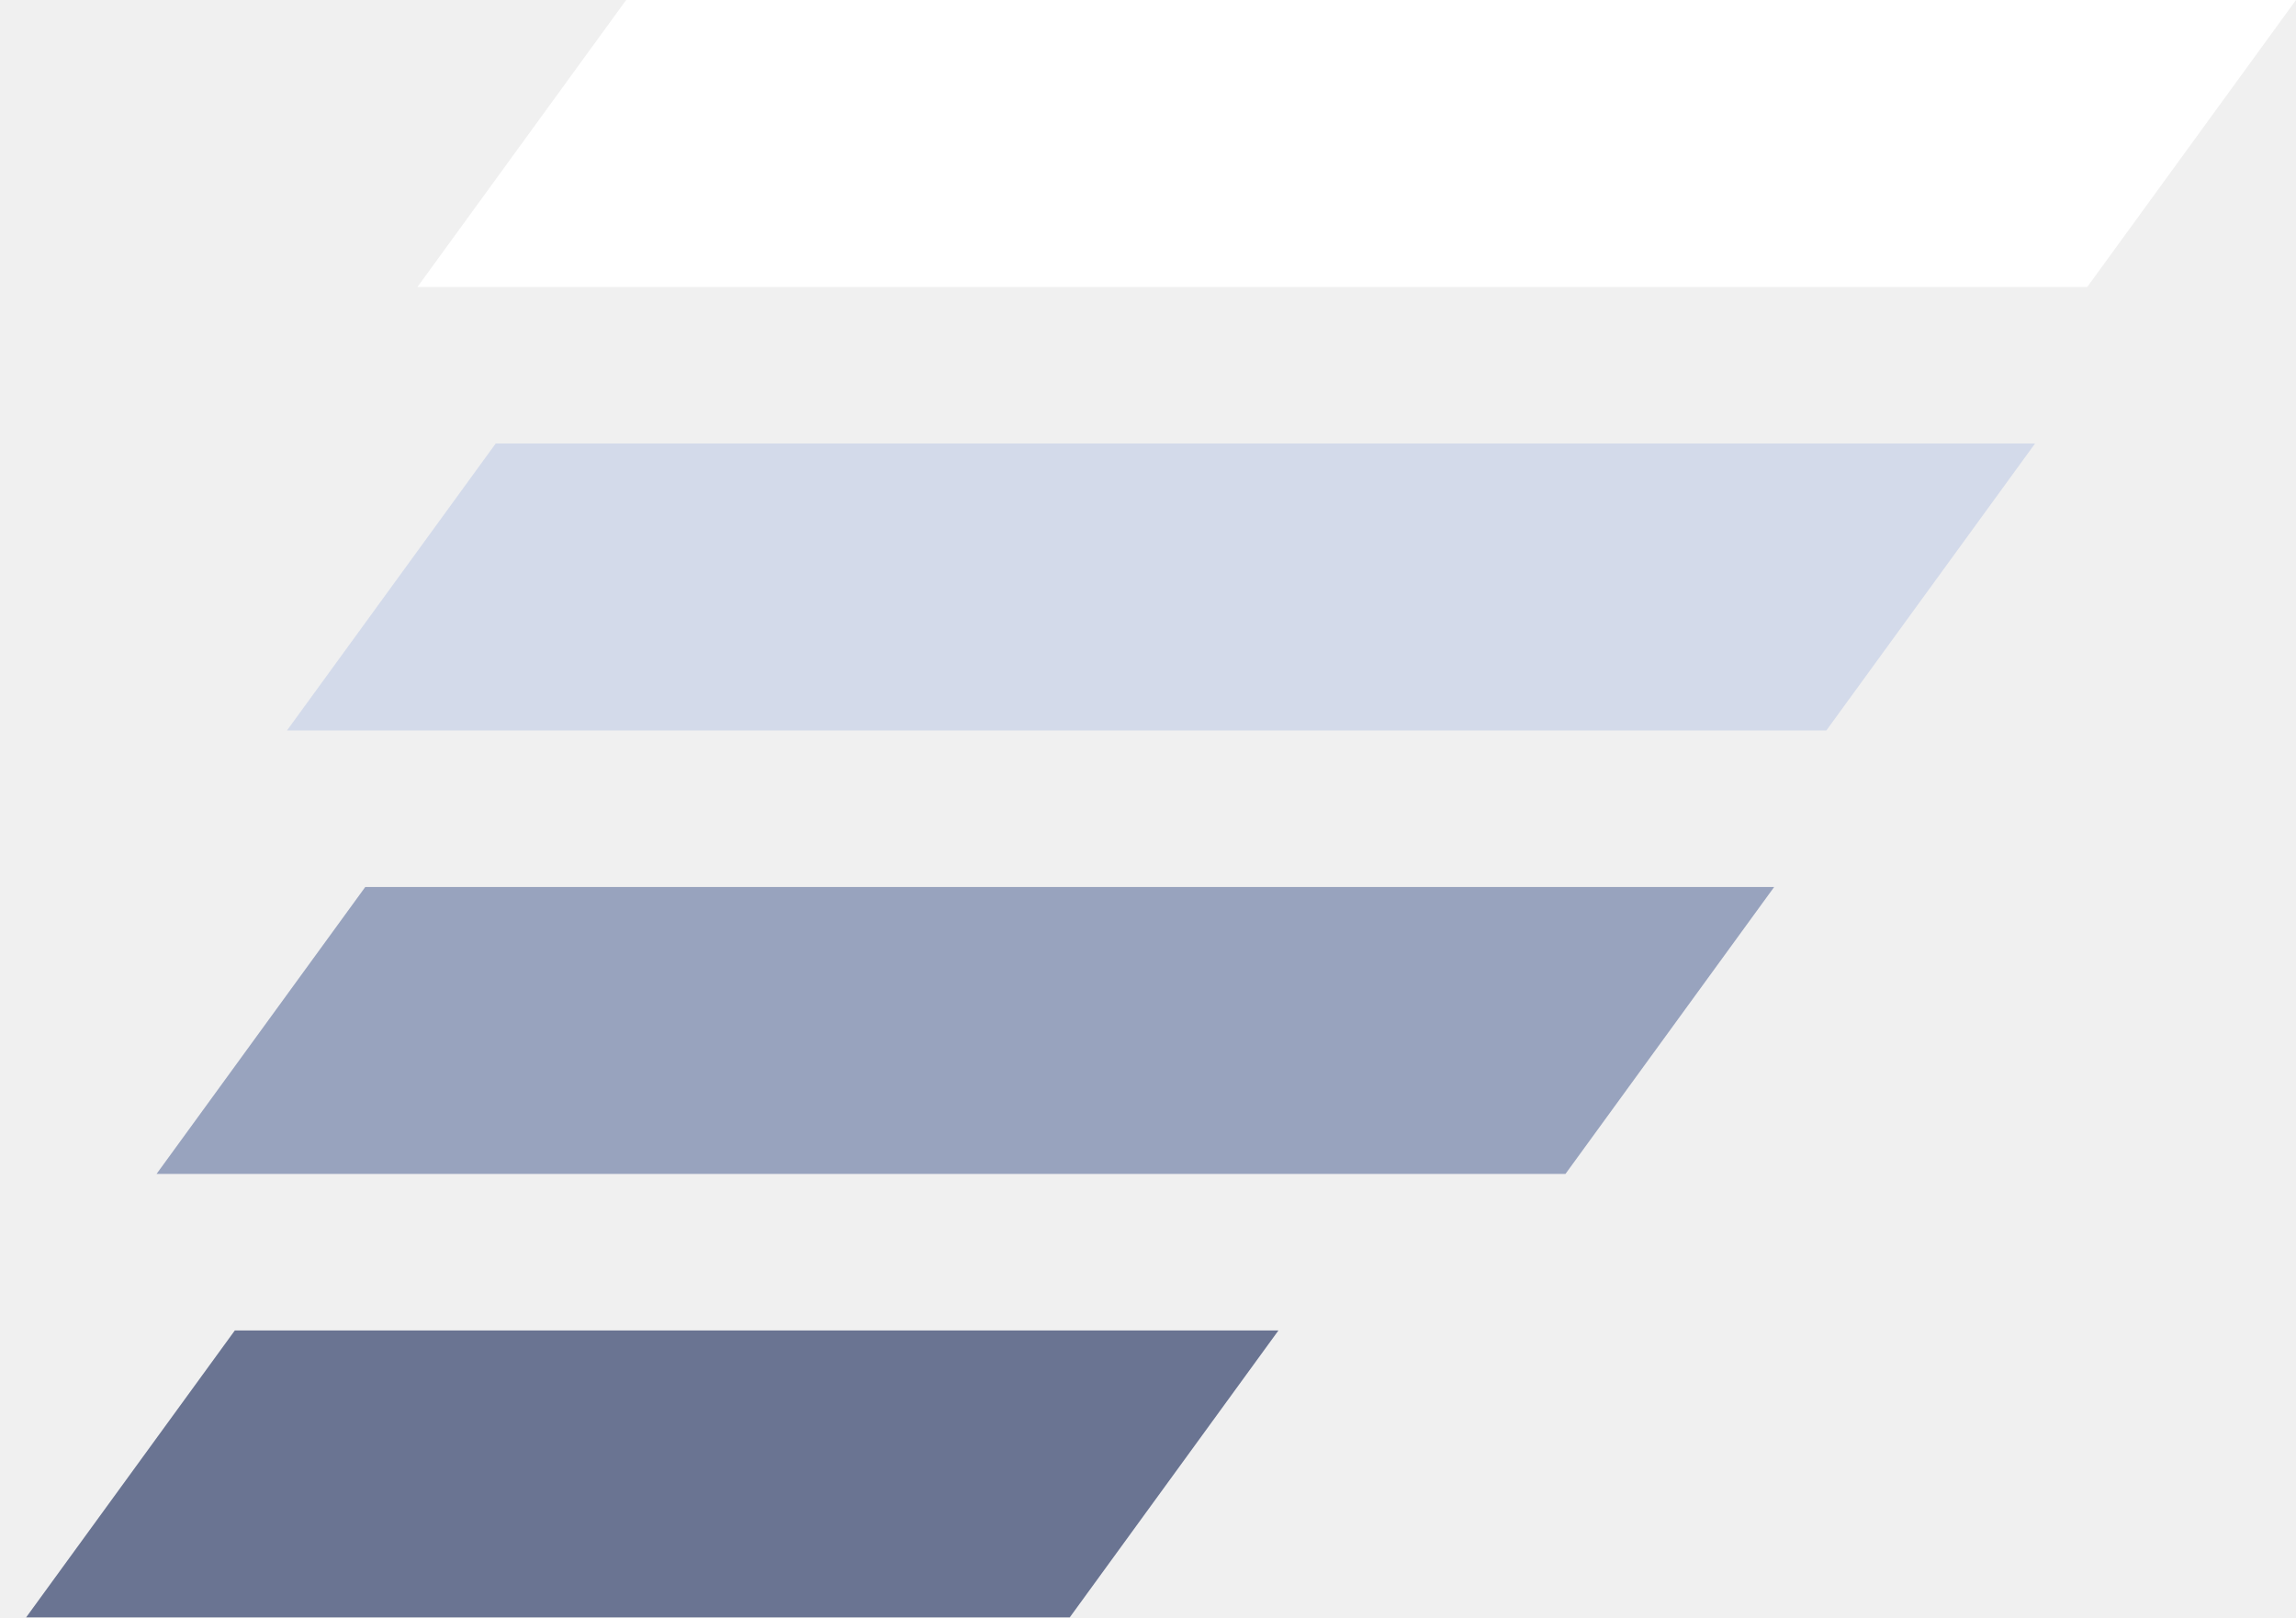
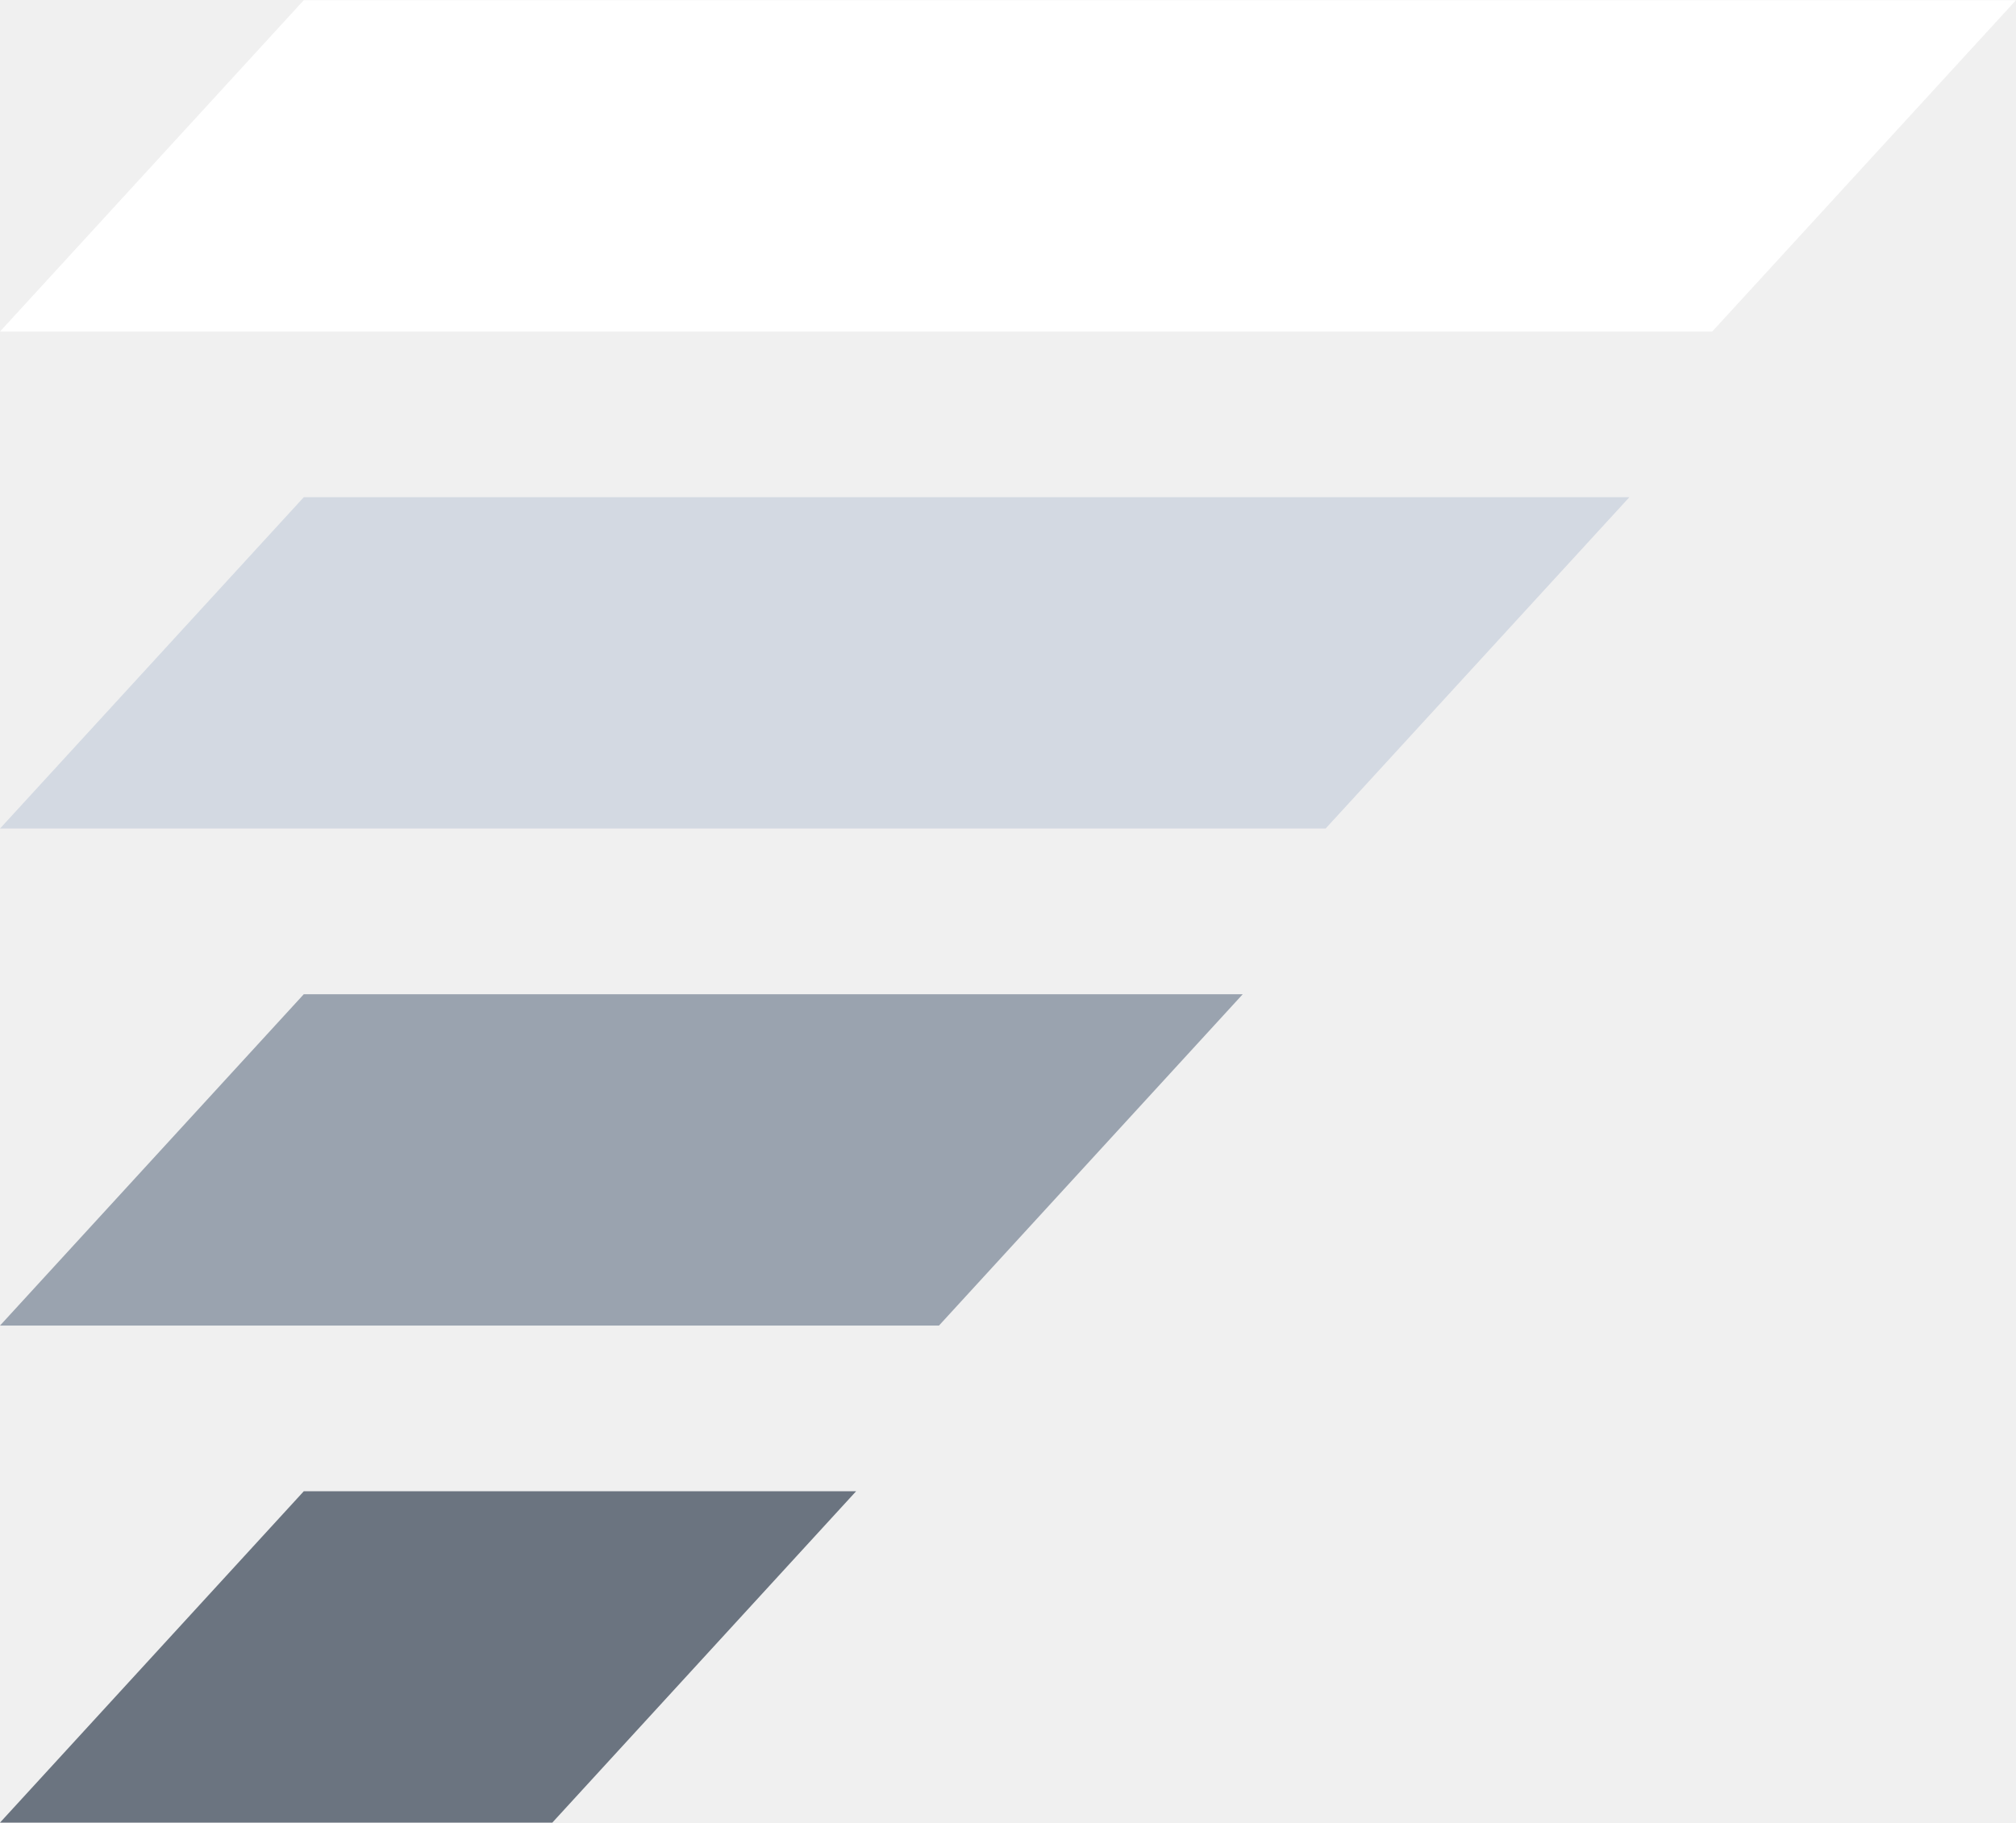
- <svg xmlns="http://www.w3.org/2000/svg" viewBox="0 0 88 62" width="88" height="62" role="img" aria-label="Limina Labs">
-   <path fill="#FFFFFF" d="M24 0 H88 L80 11 H16 Z" />
-   <path fill="#D3DAEA" d="M19 17 H78 L70 28 H11 Z" />
-   <path fill="#98A3BE" d="M14 34 H68 L60 45 H6 Z" />
-   <path fill="#6A7492" d="M9 51 H49 L41 62 H1 Z" />
+ <svg xmlns="http://www.w3.org/2000/svg" viewBox="16 30 146 132" width="512" height="463">
+   <path d="M38 30L162 30L140 54L16 54Z" fill="#ffffff" />
+   <path d="M38 66L134 66L112 90L16 90Z" fill="#d3d9e2" />
+   <path d="M38 102L106 102L84 126L16 126Z" fill="#9aa3af" />
+   <path d="M38 138L78 138L56 162L16 162Z" fill="#6b7480" />
</svg>
